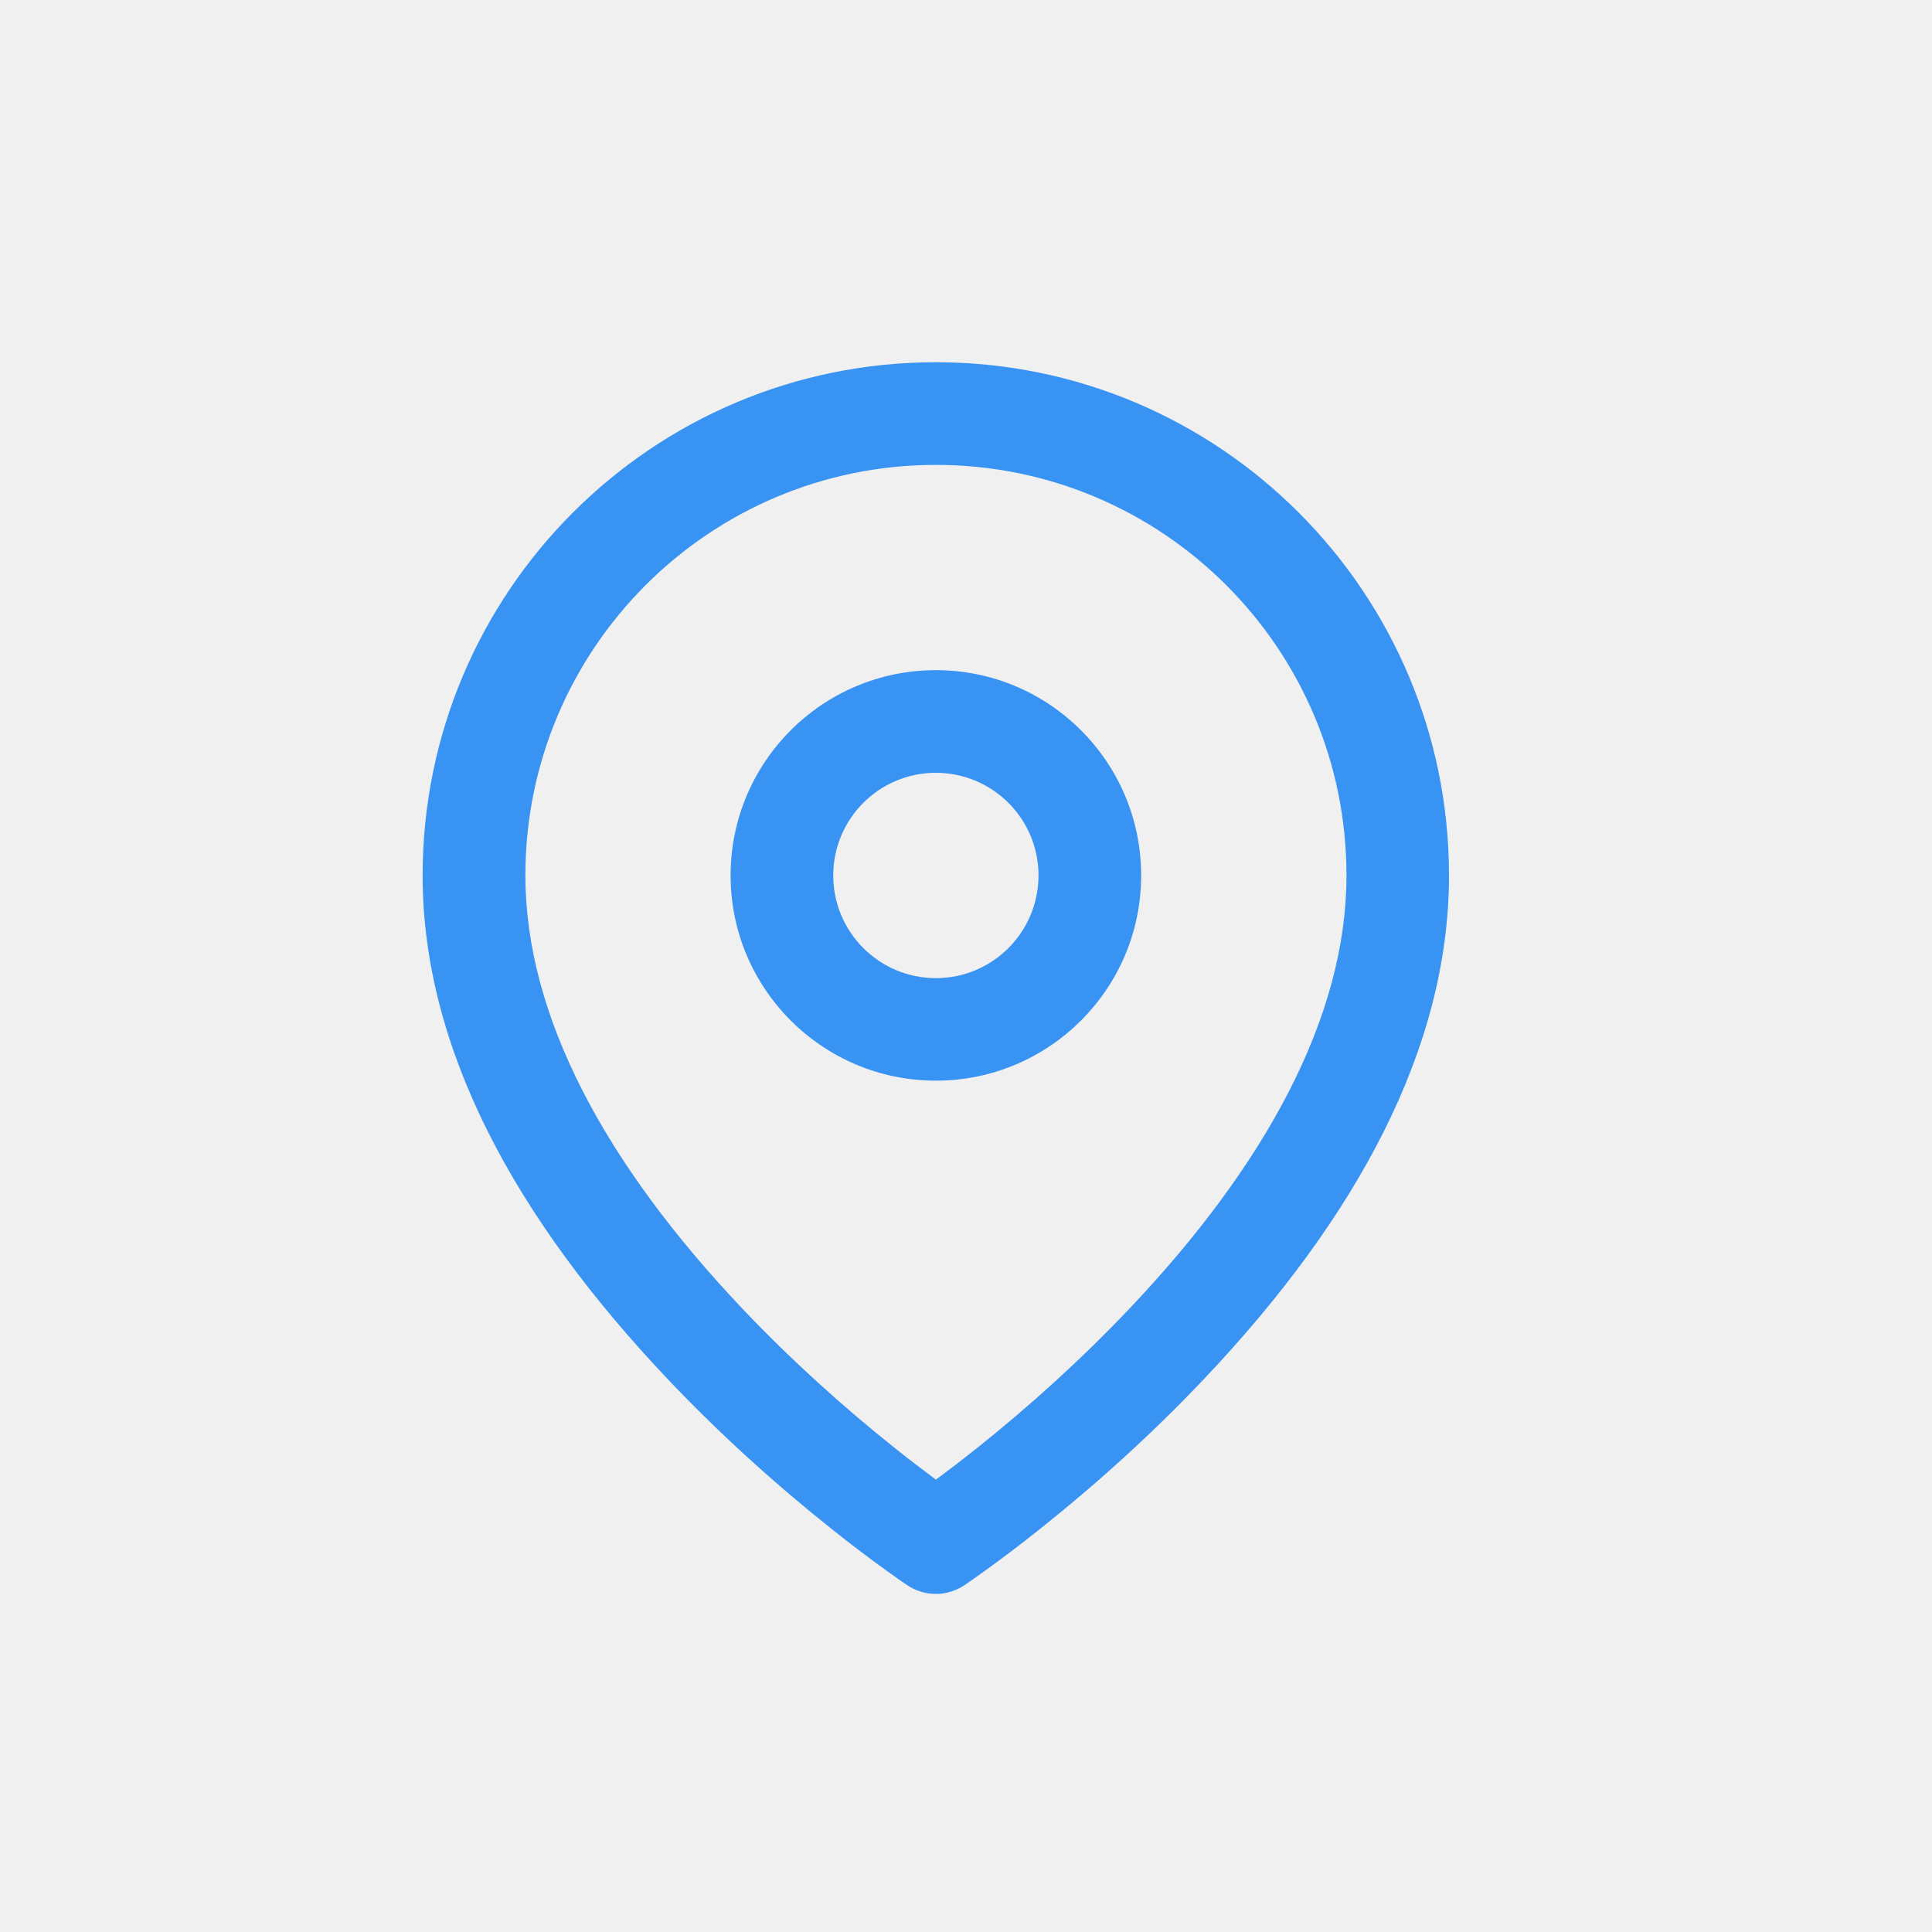
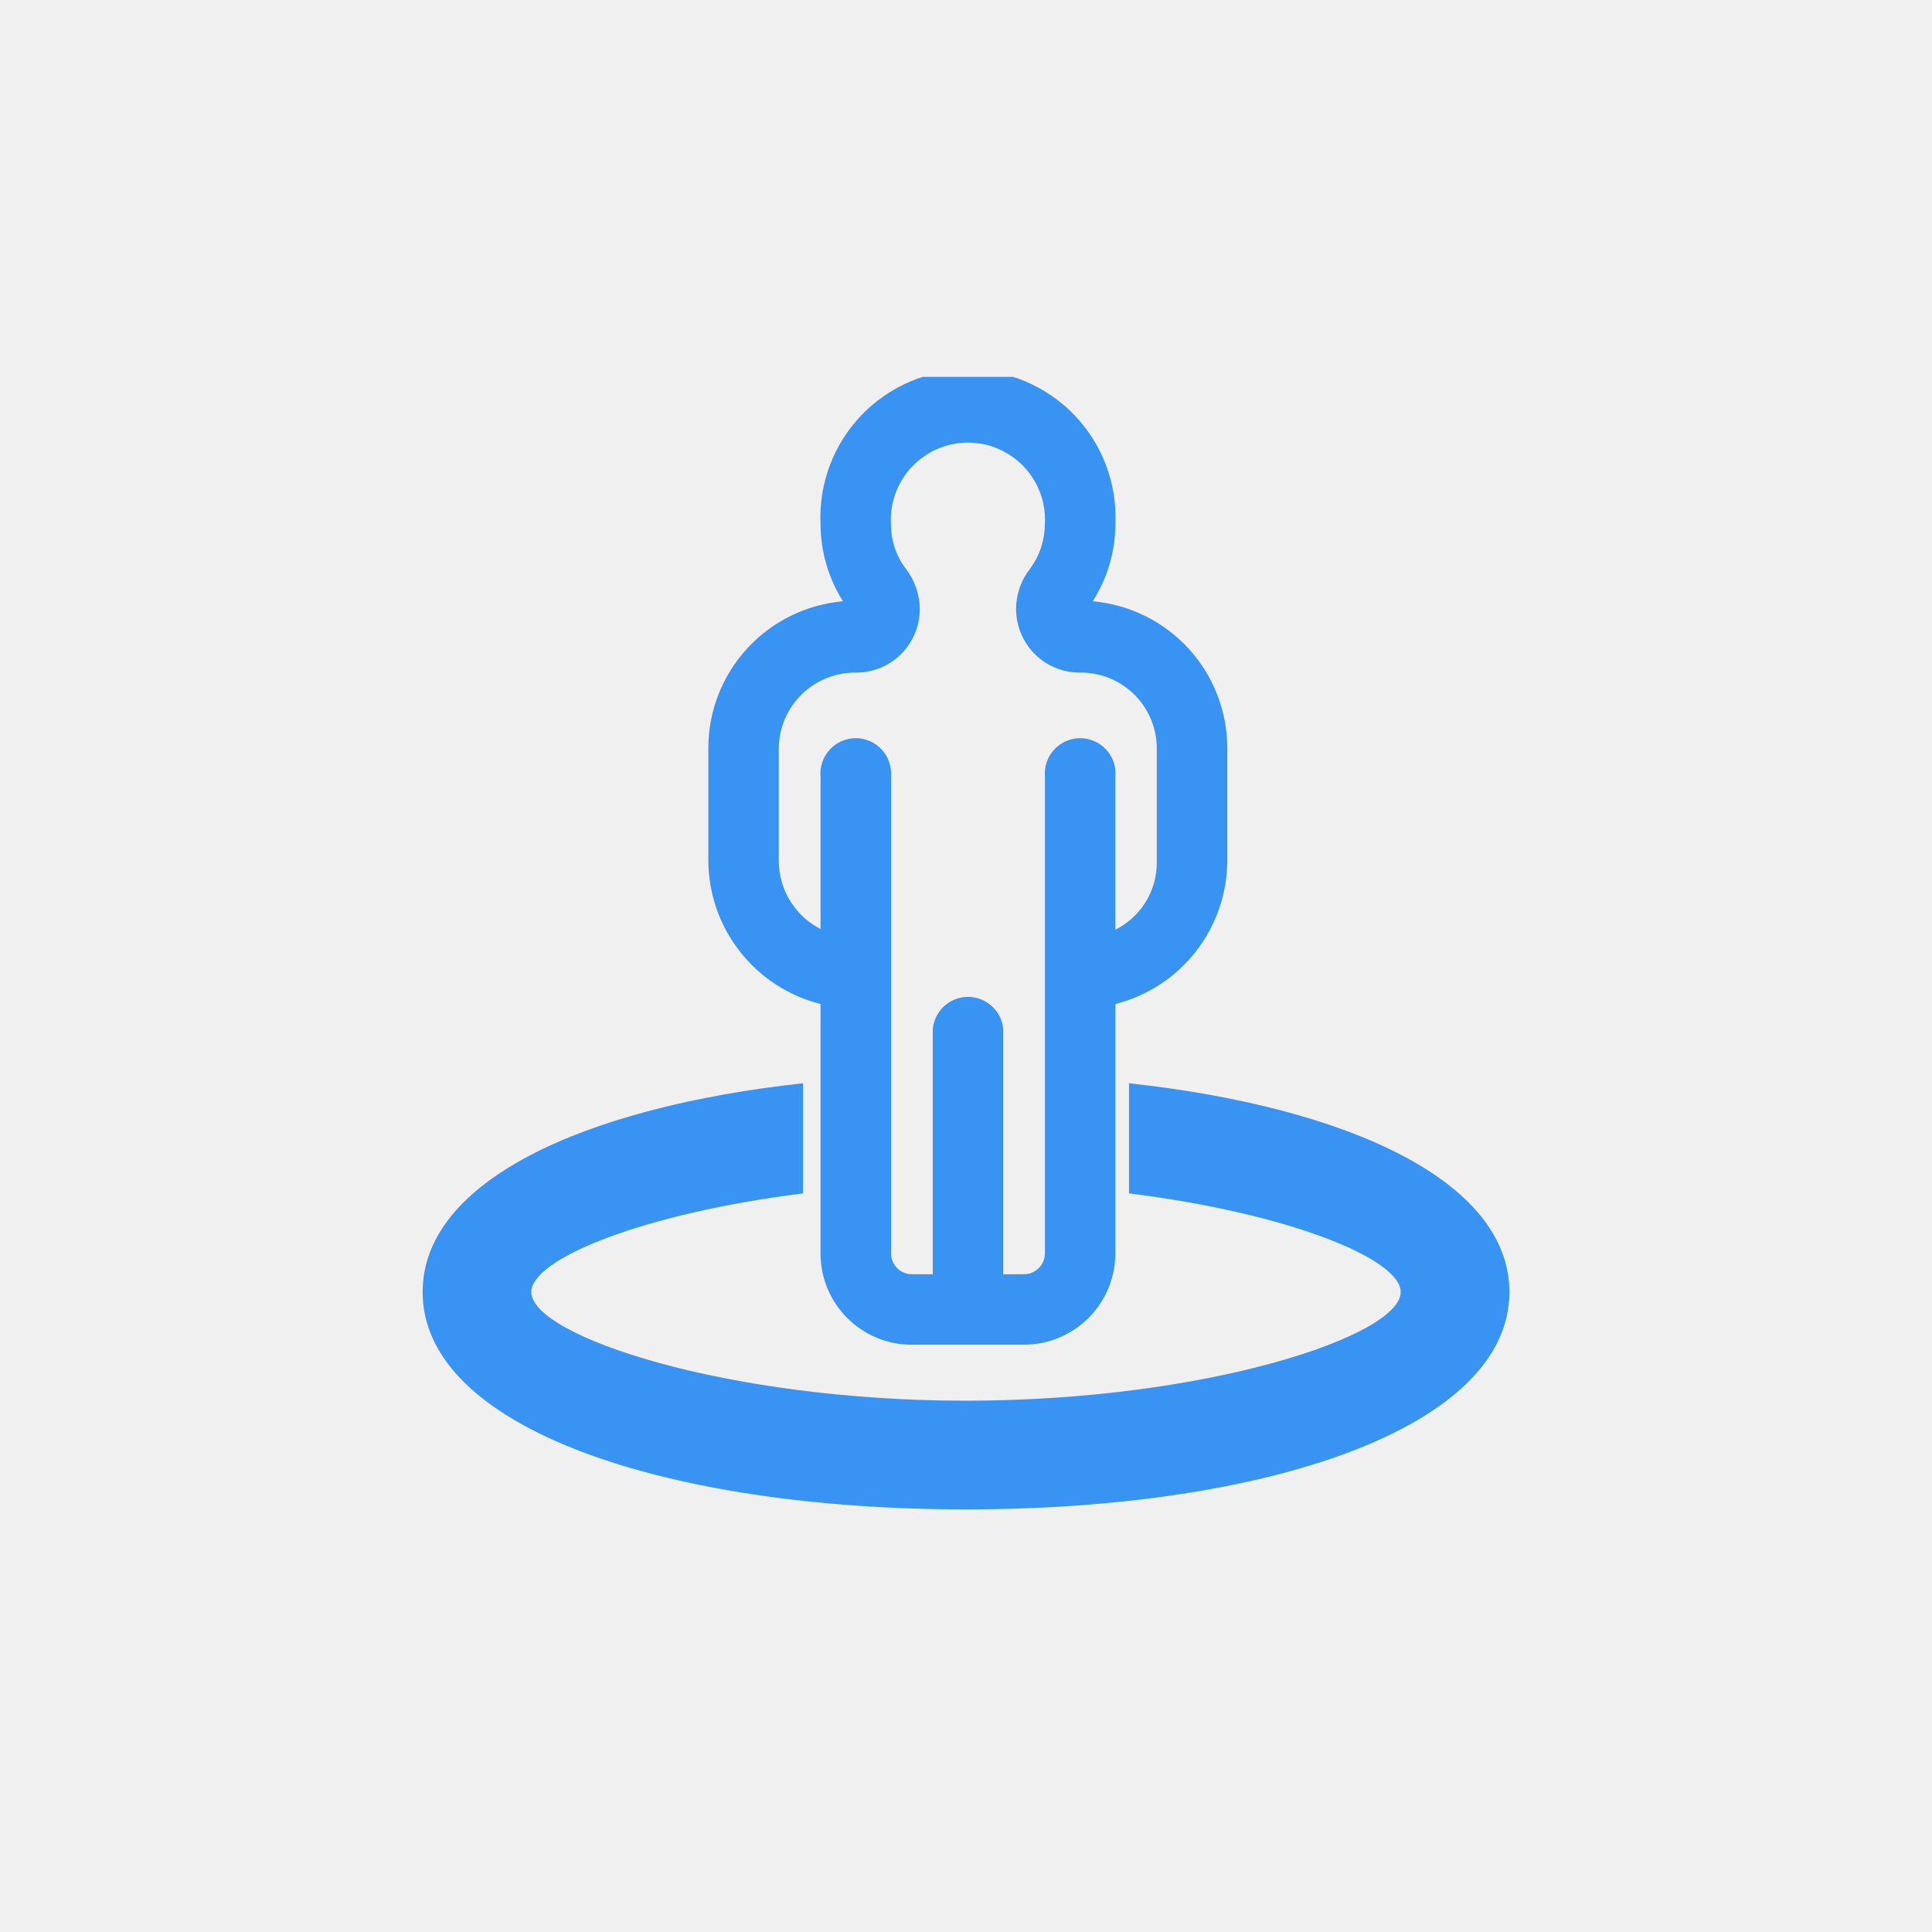
- <svg xmlns="http://www.w3.org/2000/svg" width="32" height="32" viewBox="0 0 32 32" fill="none">
+ <svg xmlns="http://www.w3.org/2000/svg" width="32" height="32" viewBox="0 0 32 32" fill="none" version="1.1" id="svg4">
+   <defs id="defs8">
+     <clipPath id="clip0_1_3176">
+       <rect id="rect820" transform="translate(0.638672)" fill="white" height="26" width="24.722" />
+     </clipPath>
+   </defs>
  <g id="Frame 5">
-     <path id="Shape" d="M15.501 6C20.195 6 24 9.806 24 14.5C24 17.365 22.468 20.174 19.942 22.841C19.076 23.755 18.151 24.588 17.225 25.325C16.901 25.583 16.598 25.812 16.326 26.008C16.16 26.128 16.04 26.212 15.972 26.257C15.686 26.448 15.314 26.448 15.028 26.257C14.96 26.211 14.839 26.128 14.674 26.008C14.402 25.812 14.099 25.584 13.775 25.325C12.849 24.588 11.924 23.755 11.058 22.841C8.532 20.175 7 17.366 7 14.5C7 9.805 10.805 6 15.499 6H15.501ZM15.501 7.7C11.746 7.7 8.702 10.745 8.702 14.5C8.702 16.841 10.038 19.291 12.293 21.672C13.101 22.524 13.968 23.305 14.836 23.996C15.072 24.184 15.296 24.355 15.502 24.507C15.708 24.355 15.931 24.184 16.168 23.996C17.035 23.305 17.902 22.524 18.71 21.672C20.965 19.292 22.302 16.841 22.302 14.5C22.302 10.745 19.258 7.7 15.502 7.7H15.501ZM15.501 11.1C17.378 11.1 18.901 12.622 18.901 14.5C18.901 16.377 17.378 17.899 15.501 17.899C13.624 17.899 12.101 16.377 12.101 14.5C12.101 12.622 13.624 11.1 15.501 11.1ZM15.501 12.8C14.562 12.8 13.801 13.561 13.801 14.5C13.801 15.439 14.563 16.201 15.501 16.201C16.44 16.201 17.201 15.439 17.201 14.5C17.201 13.561 16.439 12.8 15.501 12.8Z" fill="#3993F3" />
+     <path id="Shape" d="m 13.3,17.942 v 1.824 c -2.639,0.33 -4.5,1.082 -4.5,1.634 0,0.726 3.221,1.8 7.2,1.8 3.979,0 7.2,-1.074 7.2,-1.8 0,-0.552 -1.861,-1.305 -4.5,-1.634 V 17.942 C 22.35,18.341 25,19.571 25,21.4 25,23.656 20.968,25 16,25 11.032,25 7,23.656 7,21.4 7,19.571 9.65,18.341 13.3,17.942 Z" style="fill:#3993f3;fill-opacity:1" />
+   </g>
+   <g style="fill:none" id="g836" transform="matrix(0.7235915,0,0,0.7235915,6.623527,6.241838)">
+     <g clip-path="url(#clip0_1_3176)" id="Calque_1">
+       <path d="m 9.628,14.357 v 5.71 c 0,0.554 0.22,1.085 0.611,1.476 0.392,0.392 0.922,0.611 1.476,0.611 h 2.568 c 0.554,0 1.086,-0.22 1.478,-0.611 0.393,-0.391 0.614,-0.922 0.616,-1.477 v -5.71 c 0.732,-0.186 1.382,-0.611 1.846,-1.207 0.464,-0.596 0.716,-1.33 0.716,-2.086 V 8.495 C 18.938,7.652 18.621,6.839 18.051,6.218 17.48,5.596 16.698,5.211 15.858,5.137 16.197,4.608 16.377,3.993 16.378,3.365 16.398,2.909 16.326,2.454 16.165,2.027 16.005,1.6 15.759,1.21 15.444,0.88 15.129,0.551 14.75,0.289 14.33,0.109 c -0.419,-0.179 -0.871,-0.272 -1.327,-0.272 -0.456,0 -0.908,0.092 -1.327,0.272 C 11.256,0.289 10.877,0.551 10.562,0.88 10.247,1.21 10.001,1.6 9.841,2.027 9.68,2.454 9.608,2.909 9.628,3.365 9.629,3.992 9.807,4.606 10.142,5.137 9.301,5.211 8.519,5.596 7.949,6.218 7.378,6.839 7.061,7.652 7.06,8.495 v 2.568 c 5.6e-4,0.756 0.253,1.491 0.719,2.087 0.465,0.596 1.116,1.021 1.85,1.205 z M 11.9,5.301 C 11.894,4.966 11.778,4.643 11.571,4.379 11.355,4.09 11.24,3.739 11.241,3.378 c -0.015,-0.24 0.02,-0.481 0.102,-0.708 0.082,-0.227 0.209,-0.434 0.374,-0.609 0.165,-0.175 0.364,-0.315 0.585,-0.411 0.221,-0.096 0.459,-0.145 0.7,-0.145 0.241,0 0.479,0.049 0.7,0.145 0.221,0.096 0.42,0.235 0.585,0.411 0.165,0.175 0.292,0.383 0.374,0.609 0.082,0.227 0.117,0.467 0.102,0.708 -0.002,0.36 -0.117,0.71 -0.329,1.001 -0.21,0.262 -0.326,0.586 -0.329,0.922 -0.002,0.193 0.035,0.384 0.108,0.563 0.073,0.179 0.18,0.341 0.316,0.477 0.136,0.137 0.298,0.245 0.476,0.318 0.178,0.074 0.369,0.111 0.562,0.11 0.232,-0.003 0.462,0.041 0.676,0.128 0.214,0.087 0.409,0.217 0.573,0.381 0.164,0.164 0.293,0.359 0.381,0.573 0.087,0.215 0.131,0.444 0.128,0.676 v 2.568 c 0.005,0.323 -0.081,0.641 -0.249,0.917 -0.168,0.276 -0.41,0.499 -0.7,0.643 V 9.154 C 16.388,9.042 16.375,8.929 16.339,8.822 16.303,8.716 16.245,8.618 16.169,8.535 16.094,8.452 16.001,8.385 15.898,8.34 15.795,8.294 15.684,8.271 15.572,8.271 c -0.113,0 -0.224,0.023 -0.327,0.069 -0.103,0.045 -0.195,0.112 -0.271,0.195 -0.076,0.083 -0.134,0.181 -0.17,0.288 -0.036,0.107 -0.049,0.22 -0.039,0.332 V 20.066 c -0.002,0.126 -0.053,0.247 -0.143,0.336 -0.09,0.089 -0.211,0.139 -0.338,0.139 h -0.474 v -5.611 c -0.018,-0.201 -0.111,-0.389 -0.26,-0.525 -0.149,-0.136 -0.344,-0.212 -0.546,-0.212 -0.202,0 -0.397,0.076 -0.546,0.212 -0.149,0.136 -0.242,0.324 -0.26,0.525 v 5.611 h -0.481 c -0.126,0 -0.246,-0.05 -0.335,-0.139 -0.089,-0.089 -0.139,-0.209 -0.139,-0.335 V 9.154 C 11.252,9.042 11.238,8.929 11.202,8.822 11.166,8.716 11.109,8.618 11.033,8.535 10.957,8.452 10.864,8.385 10.761,8.34 10.659,8.294 10.547,8.271 10.435,8.271 c -0.113,0 -0.224,0.023 -0.327,0.069 C 10.005,8.385 9.913,8.452 9.837,8.535 9.761,8.618 9.703,8.716 9.667,8.822 9.631,8.929 9.618,9.042 9.628,9.154 V 12.638 C 9.34,12.491 9.099,12.267 8.931,11.992 8.762,11.716 8.673,11.4 8.673,11.077 V 8.509 C 8.674,8.277 8.721,8.048 8.811,7.835 8.901,7.622 9.033,7.429 9.198,7.267 9.364,7.105 9.56,6.978 9.775,6.893 9.99,6.807 10.22,6.766 10.451,6.77 10.643,6.769 10.832,6.73 11.009,6.656 11.186,6.582 11.346,6.473 11.481,6.337 11.615,6.2 11.722,6.039 11.794,5.861 11.866,5.683 11.902,5.493 11.9,5.301 Z" id="Vector_2" style="fill:#3993f3" />
+     </g>
  </g>
</svg>
